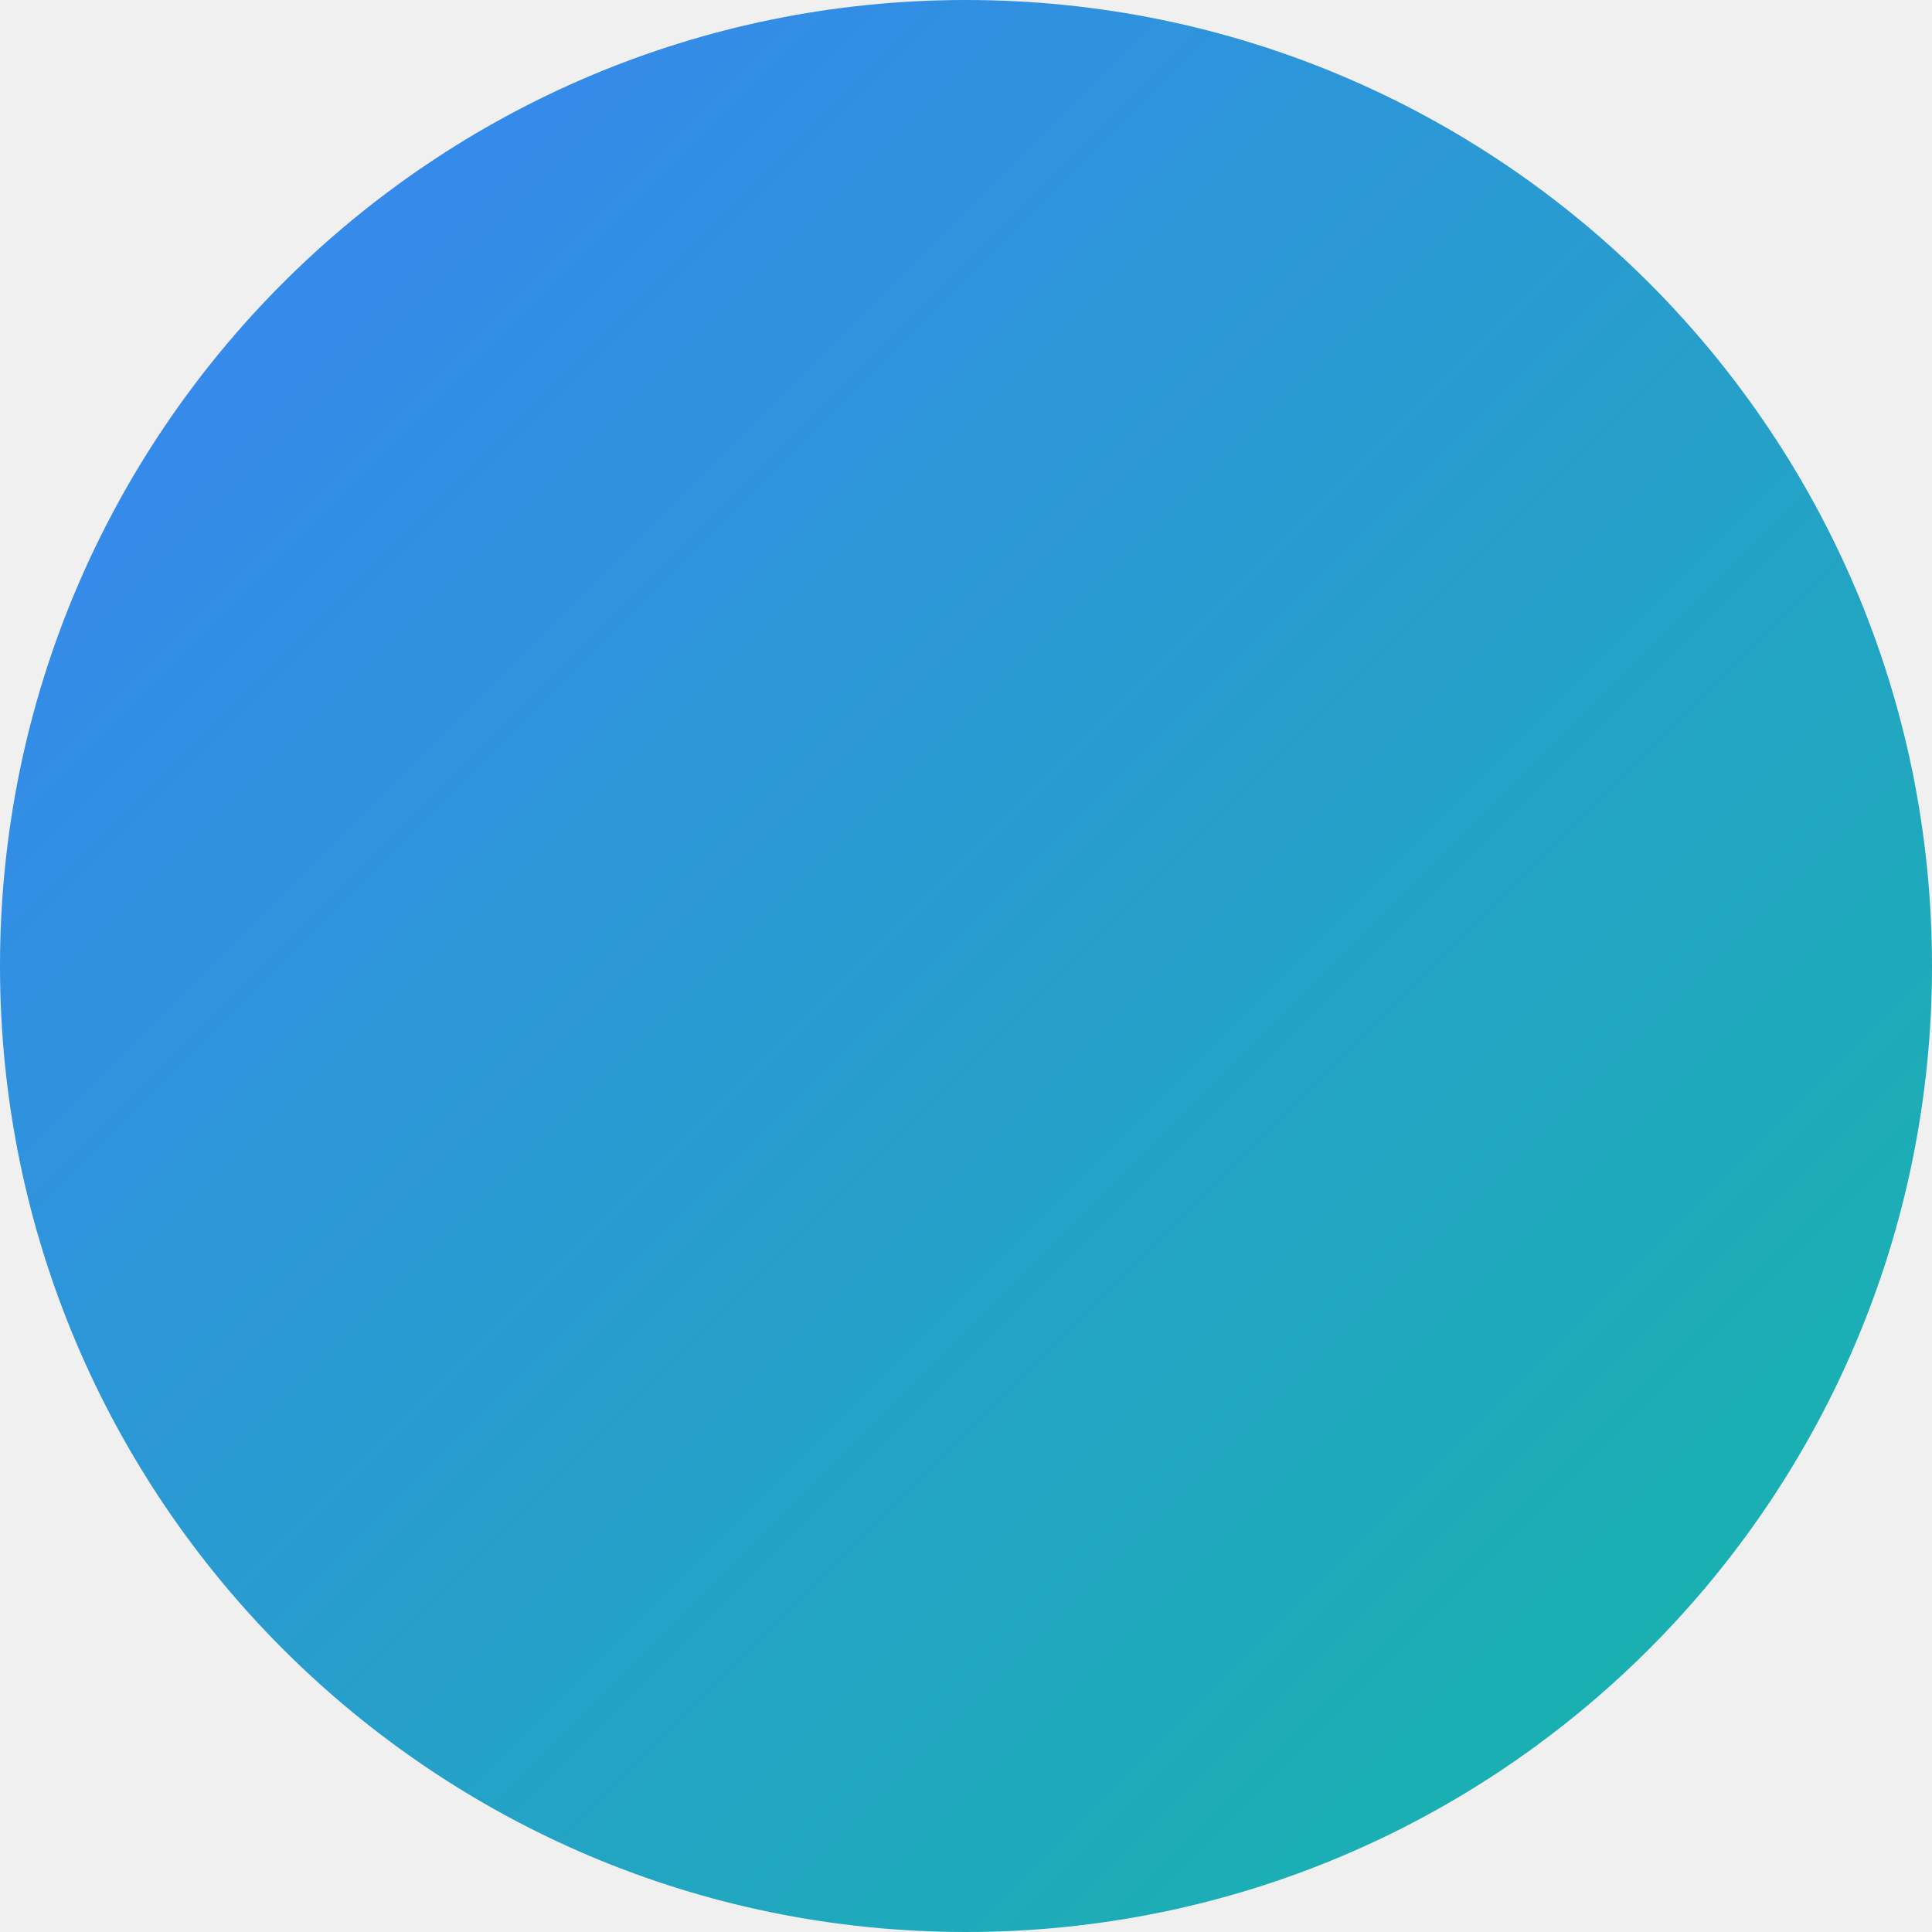
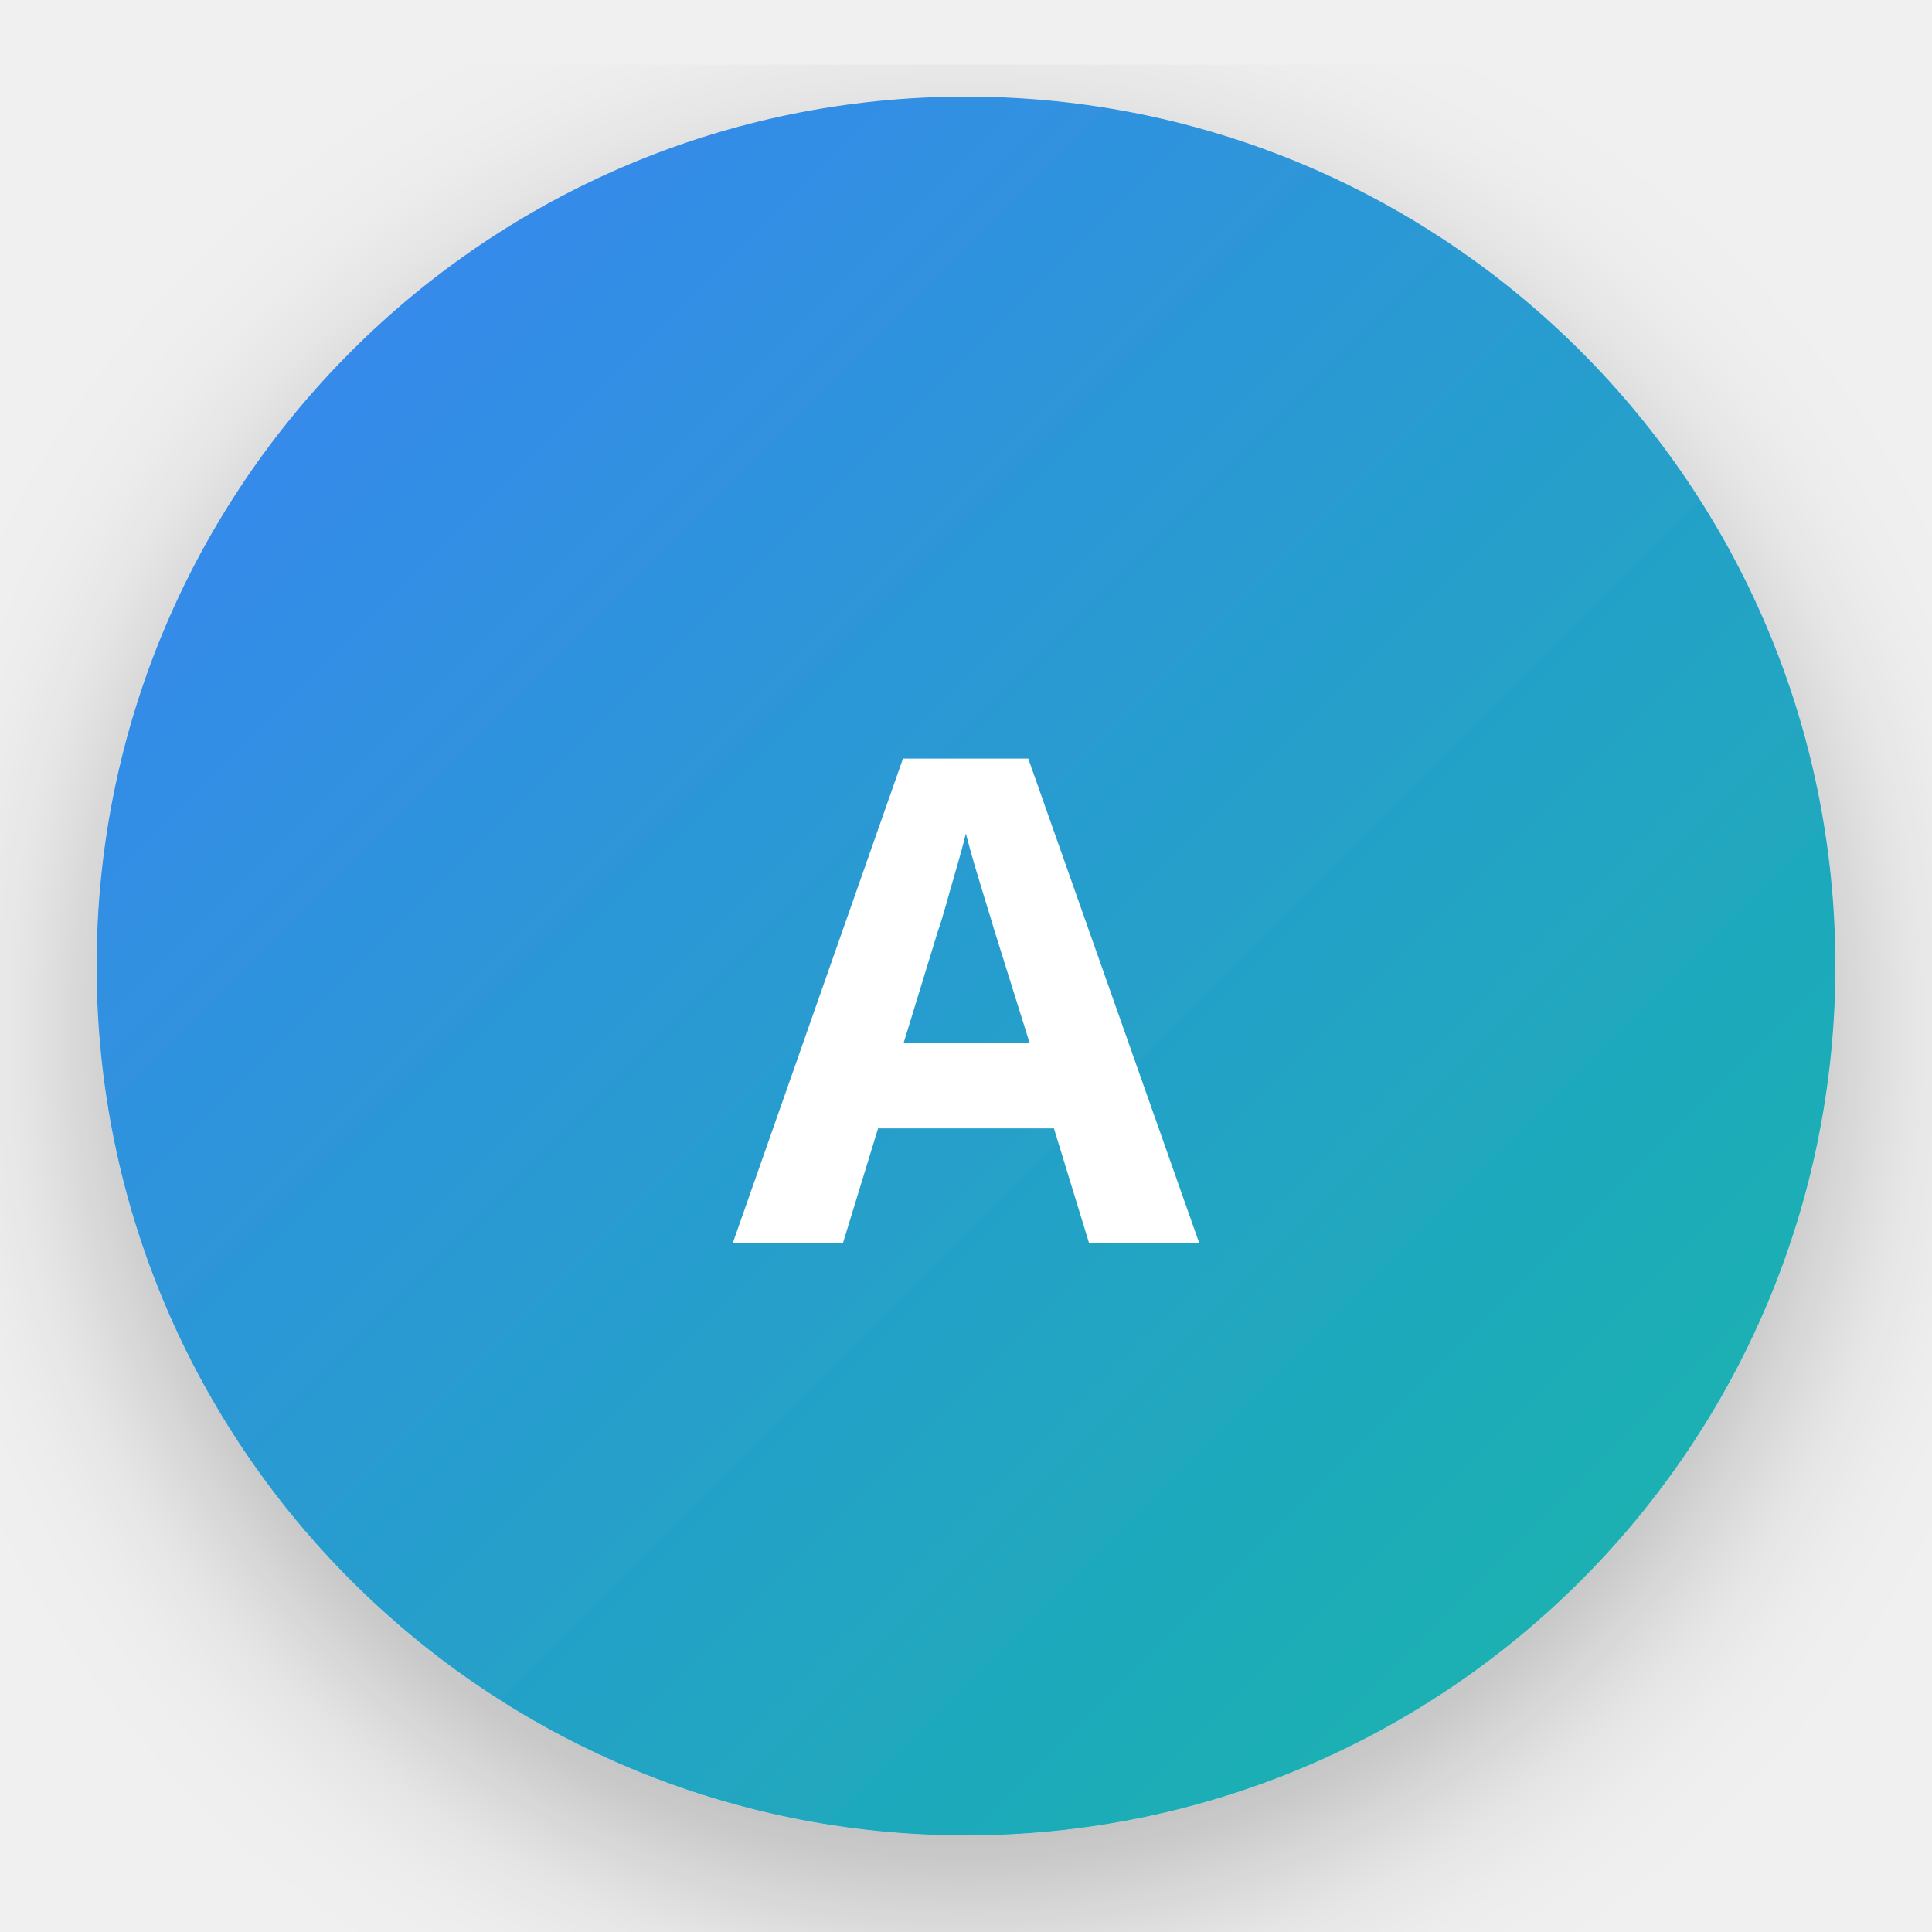
<svg xmlns="http://www.w3.org/2000/svg" id="avatarSvg" width="120" height="120" viewBox="0 0 120 120">
  <defs>
-     <linearGradient id="grad1" x1="0%" y1="0%" x2="100%" y2="100%">
+     <linearGradient id="premiumGrad" x1="0%" y1="0%" x2="100%" y2="100%">
      <stop offset="0%" stop-color="#3b82f6" />
      <stop offset="100%" stop-color="#14b8a6" />
    </linearGradient>
+     <filter id="shadow" x="-50%" y="-50%" width="200%" height="200%">
+       <feDropShadow dx="0" dy="4" stdDeviation="6" flood-color="#000000" flood-opacity="0.25" />
+     </filter>
  </defs>
-   <circle cx="60" cy="60" r="60" fill="url(#grad1)" />
-   <text id="avatarText" x="50%" y="54%" text-anchor="middle" fill="white" font-size="42" font-family="Poppins" font-weight="600" dy=".3em">
+   <circle cx="60" cy="60" r="54" fill="url(#premiumGrad)" filter="url(#shadow)" />
+   <text id="avatarText" x="50%" y="52%" text-anchor="middle" dominant-baseline="middle" font-family="Poppins, Montserrat, sans-serif" font-size="42" font-weight="600" fill="#ffffff">
+     A
  </text>
</svg>
